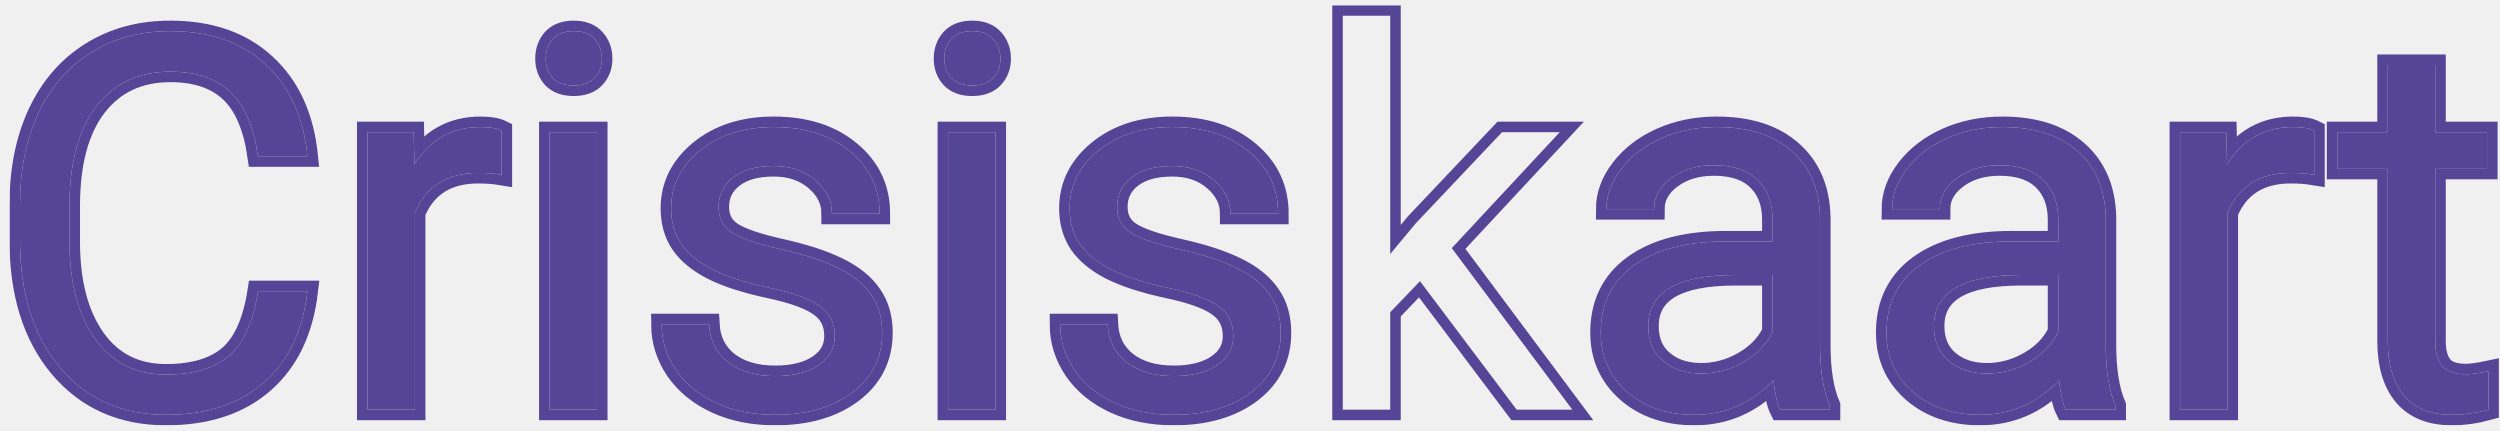
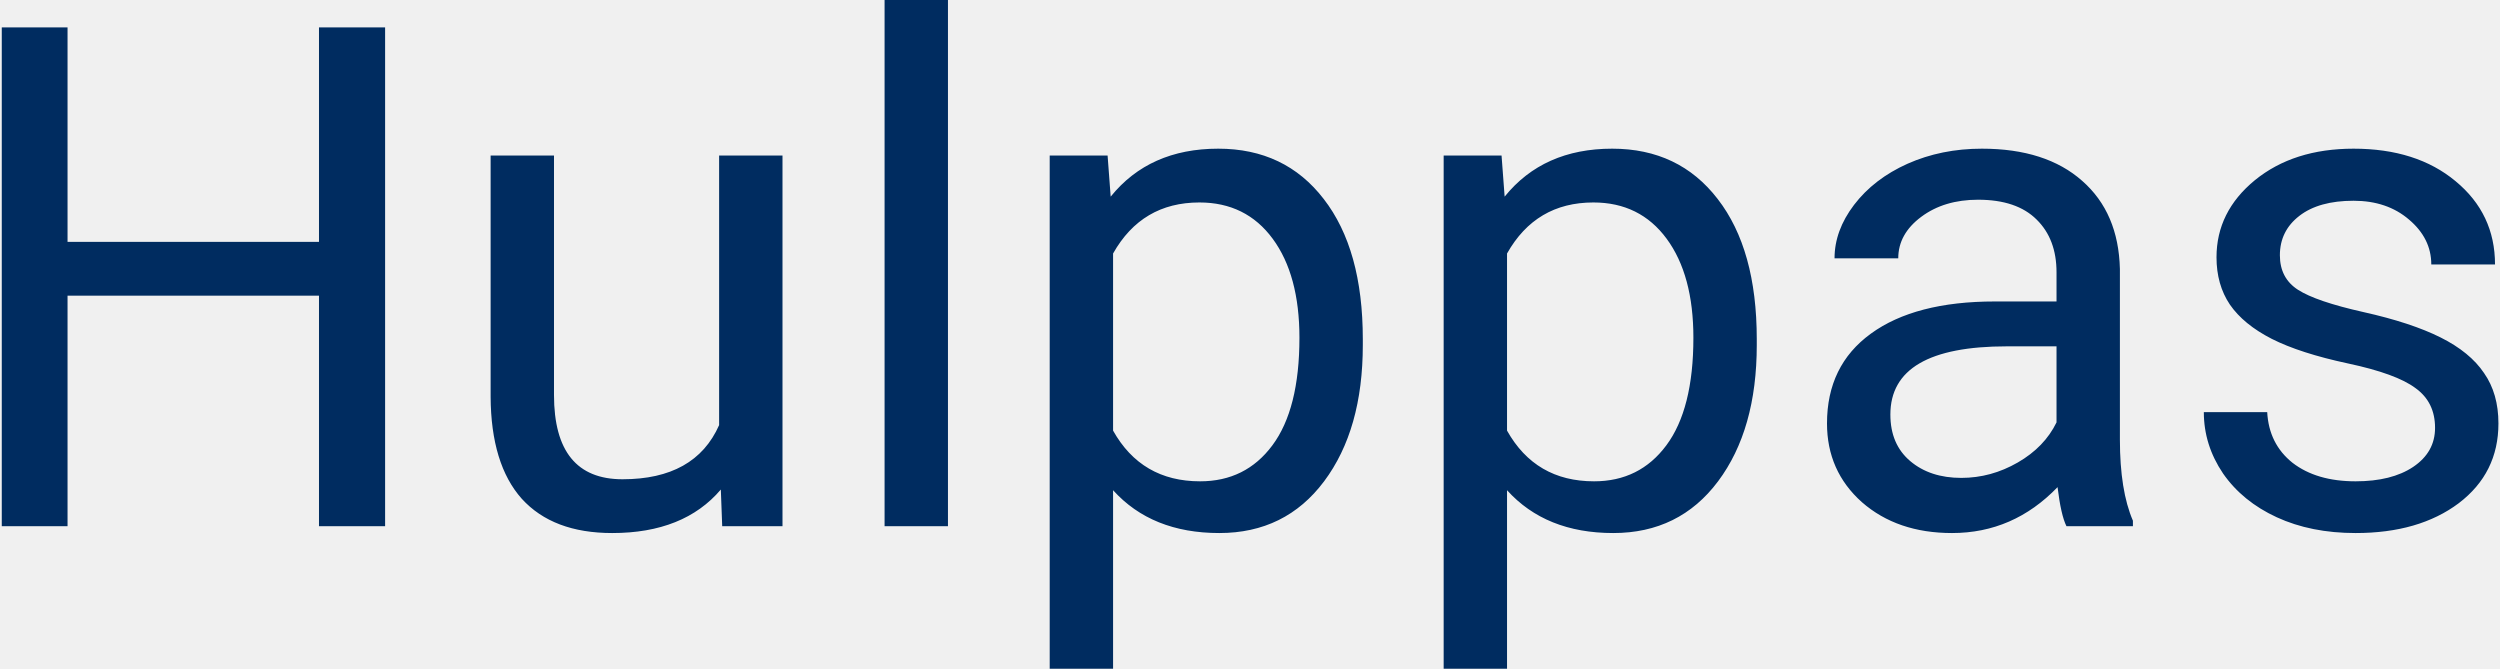
- <svg xmlns="http://www.w3.org/2000/svg" width="238" height="41" viewBox="0 0 238 41" fill="none">
-   <mask id="path-1-outside-1" maskUnits="userSpaceOnUse" x="0.905" y="0.5" width="237" height="40" fill="black">
-     <rect fill="white" x="0.905" y="0.5" width="237" height="40" />
-     <path d="M29.273 27.721C28.834 31.48 27.442 34.386 25.099 36.437C22.771 38.471 19.671 39.488 15.797 39.488C11.598 39.488 8.229 37.983 5.689 34.972C3.167 31.961 1.905 27.932 1.905 22.887V19.469C1.905 16.165 2.491 13.259 3.663 10.753C4.851 8.246 6.528 6.326 8.692 4.991C10.857 3.64 13.364 2.965 16.212 2.965C19.988 2.965 23.015 4.023 25.294 6.139C27.573 8.238 28.899 11.152 29.273 14.879H24.561C24.155 12.047 23.268 9.996 21.9 8.727C20.549 7.457 18.653 6.822 16.212 6.822C13.217 6.822 10.865 7.929 9.156 10.143C7.464 12.356 6.617 15.505 6.617 19.591V23.033C6.617 26.891 7.423 29.959 9.034 32.237C10.646 34.516 12.9 35.655 15.797 35.655C18.401 35.655 20.395 35.069 21.778 33.898C23.178 32.709 24.106 30.65 24.561 27.721H29.273Z" />
-     <path d="M47.755 16.637C47.071 16.523 46.331 16.466 45.533 16.466C42.571 16.466 40.561 17.727 39.503 20.25V39H34.986V25.792V12.584H39.381L39.454 15.636C40.935 13.276 43.035 12.096 45.753 12.096C46.632 12.096 47.299 12.21 47.755 12.438V16.637Z" />
-     <path d="M56.837 39H52.32V12.584H56.837V39ZM51.954 5.577C51.954 4.845 52.174 4.226 52.613 3.722C53.069 3.217 53.736 2.965 54.615 2.965C55.494 2.965 56.161 3.217 56.617 3.722C57.073 4.226 57.301 4.845 57.301 5.577C57.301 6.31 57.073 6.92 56.617 7.408C56.161 7.896 55.494 8.141 54.615 8.141C53.736 8.141 53.069 7.896 52.613 7.408C52.174 6.92 51.954 6.31 51.954 5.577Z" />
-     <path d="M79.469 31.993C79.469 30.773 79.005 29.828 78.077 29.161C77.166 28.477 75.562 27.892 73.268 27.403C70.989 26.915 69.174 26.329 67.823 25.645C66.489 24.962 65.496 24.148 64.845 23.204C64.21 22.26 63.893 21.137 63.893 19.835C63.893 17.67 64.804 15.839 66.627 14.342C68.466 12.844 70.81 12.096 73.658 12.096C76.653 12.096 79.078 12.869 80.934 14.415C82.805 15.961 83.741 17.939 83.741 20.348H79.2C79.2 19.111 78.671 18.045 77.613 17.149C76.572 16.254 75.253 15.807 73.658 15.807C72.014 15.807 70.728 16.165 69.801 16.881C68.873 17.597 68.409 18.533 68.409 19.689C68.409 20.779 68.841 21.601 69.703 22.154C70.566 22.708 72.12 23.237 74.366 23.741C76.629 24.246 78.46 24.848 79.859 25.548C81.259 26.248 82.293 27.094 82.96 28.087C83.644 29.064 83.985 30.26 83.985 31.676C83.985 34.036 83.041 35.932 81.153 37.364C79.265 38.78 76.816 39.488 73.805 39.488C71.689 39.488 69.817 39.114 68.189 38.365C66.562 37.617 65.284 36.575 64.356 35.24C63.445 33.889 62.989 32.433 62.989 30.87H67.506C67.587 32.384 68.189 33.588 69.312 34.483C70.452 35.362 71.949 35.802 73.805 35.802C75.514 35.802 76.881 35.46 77.906 34.776C78.948 34.077 79.469 33.149 79.469 31.993Z" />
-     <path d="M94.776 39H90.26V12.584H94.776V39ZM89.894 5.577C89.894 4.845 90.113 4.226 90.553 3.722C91.008 3.217 91.676 2.965 92.555 2.965C93.434 2.965 94.101 3.217 94.557 3.722C95.012 4.226 95.24 4.845 95.24 5.577C95.24 6.31 95.012 6.92 94.557 7.408C94.101 7.896 93.434 8.141 92.555 8.141C91.676 8.141 91.008 7.896 90.553 7.408C90.113 6.92 89.894 6.31 89.894 5.577Z" />
-     <path d="M117.408 31.993C117.408 30.773 116.944 29.828 116.017 29.161C115.105 28.477 113.502 27.892 111.207 27.403C108.928 26.915 107.114 26.329 105.763 25.645C104.428 24.962 103.435 24.148 102.784 23.204C102.149 22.26 101.832 21.137 101.832 19.835C101.832 17.67 102.743 15.839 104.566 14.342C106.406 12.844 108.749 12.096 111.598 12.096C114.592 12.096 117.018 12.869 118.873 14.415C120.745 15.961 121.681 17.939 121.681 20.348H117.14C117.14 19.111 116.611 18.045 115.553 17.149C114.511 16.254 113.193 15.807 111.598 15.807C109.954 15.807 108.668 16.165 107.74 16.881C106.812 17.597 106.349 18.533 106.349 19.689C106.349 20.779 106.78 21.601 107.643 22.154C108.505 22.708 110.06 23.237 112.306 23.741C114.568 24.246 116.399 24.848 117.799 25.548C119.199 26.248 120.232 27.094 120.899 28.087C121.583 29.064 121.925 30.26 121.925 31.676C121.925 34.036 120.981 35.932 119.093 37.364C117.205 38.78 114.755 39.488 111.744 39.488C109.628 39.488 107.757 39.114 106.129 38.365C104.501 37.617 103.224 36.575 102.296 35.24C101.384 33.889 100.929 32.433 100.929 30.87H105.445C105.527 32.384 106.129 33.588 107.252 34.483C108.391 35.362 109.889 35.802 111.744 35.802C113.453 35.802 114.82 35.46 115.846 34.776C116.887 34.077 117.408 33.149 117.408 31.993Z" />
-     <path d="M135.182 26.769L132.35 29.723V39H127.833V1.5H132.35V24.181L134.767 21.275L142.994 12.584H148.487L138.209 23.619L149.684 39H144.386L135.182 26.769Z" />
-     <path d="M169.459 39C169.199 38.479 168.987 37.551 168.824 36.217C166.725 38.398 164.218 39.488 161.305 39.488C158.701 39.488 156.56 38.756 154.884 37.291C153.224 35.81 152.394 33.938 152.394 31.676C152.394 28.925 153.435 26.793 155.519 25.279C157.618 23.749 160.564 22.984 164.356 22.984H168.751V20.909C168.751 19.33 168.279 18.077 167.335 17.149C166.391 16.205 164.999 15.733 163.16 15.733C161.549 15.733 160.198 16.14 159.107 16.954C158.017 17.768 157.472 18.753 157.472 19.908H152.931C152.931 18.59 153.395 17.32 154.322 16.1C155.266 14.863 156.536 13.886 158.131 13.17C159.742 12.454 161.508 12.096 163.429 12.096C166.472 12.096 168.857 12.861 170.582 14.391C172.307 15.904 173.202 17.996 173.268 20.665V32.823C173.268 35.248 173.577 37.177 174.195 38.609V39H169.459ZM161.964 35.558C163.38 35.558 164.723 35.191 165.992 34.459C167.262 33.727 168.181 32.774 168.751 31.602V26.183H165.211C159.677 26.183 156.91 27.802 156.91 31.041C156.91 32.457 157.382 33.564 158.326 34.361C159.27 35.159 160.483 35.558 161.964 35.558Z" />
-     <path d="M196.656 39C196.396 38.479 196.184 37.551 196.021 36.217C193.922 38.398 191.415 39.488 188.502 39.488C185.898 39.488 183.757 38.756 182.081 37.291C180.421 35.81 179.591 33.938 179.591 31.676C179.591 28.925 180.632 26.793 182.716 25.279C184.815 23.749 187.761 22.984 191.554 22.984H195.948V20.909C195.948 19.33 195.476 18.077 194.532 17.149C193.588 16.205 192.197 15.733 190.357 15.733C188.746 15.733 187.395 16.14 186.305 16.954C185.214 17.768 184.669 18.753 184.669 19.908H180.128C180.128 18.59 180.592 17.32 181.52 16.1C182.464 14.863 183.733 13.886 185.328 13.17C186.939 12.454 188.705 12.096 190.626 12.096C193.67 12.096 196.054 12.861 197.779 14.391C199.505 15.904 200.4 17.996 200.465 20.665V32.823C200.465 35.248 200.774 37.177 201.393 38.609V39H196.656ZM189.161 35.558C190.577 35.558 191.92 35.191 193.189 34.459C194.459 33.727 195.379 32.774 195.948 31.602V26.183H192.408C186.874 26.183 184.107 27.802 184.107 31.041C184.107 32.457 184.579 33.564 185.523 34.361C186.467 35.159 187.68 35.558 189.161 35.558Z" />
-     <path d="M220.313 16.637C219.63 16.523 218.889 16.466 218.092 16.466C215.13 16.466 213.119 17.727 212.062 20.25V39H207.545V12.584H211.939L212.013 15.636C213.494 13.276 215.593 12.096 218.312 12.096C219.19 12.096 219.858 12.21 220.313 12.438V16.637Z" />
-     <path d="M231.837 6.188V12.584H236.769V16.075H231.837V32.457C231.837 33.515 232.057 34.312 232.496 34.85C232.936 35.37 233.684 35.631 234.742 35.631C235.263 35.631 235.979 35.533 236.891 35.338V39C235.702 39.325 234.547 39.488 233.424 39.488C231.406 39.488 229.884 38.878 228.858 37.657C227.833 36.437 227.32 34.703 227.32 32.457V16.075H222.511V12.584H227.32V6.188H231.837Z" />
-   </mask>
-   <path d="M29.273 27.721C28.834 31.48 27.442 34.386 25.099 36.437C22.771 38.471 19.671 39.488 15.797 39.488C11.598 39.488 8.229 37.983 5.689 34.972C3.167 31.961 1.905 27.932 1.905 22.887V19.469C1.905 16.165 2.491 13.259 3.663 10.753C4.851 8.246 6.528 6.326 8.692 4.991C10.857 3.64 13.364 2.965 16.212 2.965C19.988 2.965 23.015 4.023 25.294 6.139C27.573 8.238 28.899 11.152 29.273 14.879H24.561C24.155 12.047 23.268 9.996 21.9 8.727C20.549 7.457 18.653 6.822 16.212 6.822C13.217 6.822 10.865 7.929 9.156 10.143C7.464 12.356 6.617 15.505 6.617 19.591V23.033C6.617 26.891 7.423 29.959 9.034 32.237C10.646 34.516 12.9 35.655 15.797 35.655C18.401 35.655 20.395 35.069 21.778 33.898C23.178 32.709 24.106 30.65 24.561 27.721H29.273Z" fill="#554596" />
-   <path d="M47.755 16.637C47.071 16.523 46.331 16.466 45.533 16.466C42.571 16.466 40.561 17.727 39.503 20.25V39H34.986V25.792V12.584H39.381L39.454 15.636C40.935 13.276 43.035 12.096 45.753 12.096C46.632 12.096 47.299 12.21 47.755 12.438V16.637Z" fill="#554596" />
-   <path d="M56.837 39H52.32V12.584H56.837V39ZM51.954 5.577C51.954 4.845 52.174 4.226 52.613 3.722C53.069 3.217 53.736 2.965 54.615 2.965C55.494 2.965 56.161 3.217 56.617 3.722C57.073 4.226 57.301 4.845 57.301 5.577C57.301 6.31 57.073 6.92 56.617 7.408C56.161 7.896 55.494 8.141 54.615 8.141C53.736 8.141 53.069 7.896 52.613 7.408C52.174 6.92 51.954 6.31 51.954 5.577Z" fill="#554596" />
-   <path d="M79.469 31.993C79.469 30.773 79.005 29.828 78.077 29.161C77.166 28.477 75.562 27.892 73.268 27.403C70.989 26.915 69.174 26.329 67.823 25.645C66.489 24.962 65.496 24.148 64.845 23.204C64.21 22.26 63.893 21.137 63.893 19.835C63.893 17.67 64.804 15.839 66.627 14.342C68.466 12.844 70.81 12.096 73.658 12.096C76.653 12.096 79.078 12.869 80.934 14.415C82.805 15.961 83.741 17.939 83.741 20.348H79.2C79.2 19.111 78.671 18.045 77.613 17.149C76.572 16.254 75.253 15.807 73.658 15.807C72.014 15.807 70.728 16.165 69.801 16.881C68.873 17.597 68.409 18.533 68.409 19.689C68.409 20.779 68.841 21.601 69.703 22.154C70.566 22.708 72.12 23.237 74.366 23.741C76.629 24.246 78.46 24.848 79.859 25.548C81.259 26.248 82.293 27.094 82.96 28.087C83.644 29.064 83.985 30.26 83.985 31.676C83.985 34.036 83.041 35.932 81.153 37.364C79.265 38.78 76.816 39.488 73.805 39.488C71.689 39.488 69.817 39.114 68.189 38.365C66.562 37.617 65.284 36.575 64.356 35.24C63.445 33.889 62.989 32.433 62.989 30.87H67.506C67.587 32.384 68.189 33.588 69.312 34.483C70.452 35.362 71.949 35.802 73.805 35.802C75.514 35.802 76.881 35.46 77.906 34.776C78.948 34.077 79.469 33.149 79.469 31.993Z" fill="#554596" />
-   <path d="M94.776 39H90.26V12.584H94.776V39ZM89.894 5.577C89.894 4.845 90.113 4.226 90.553 3.722C91.008 3.217 91.676 2.965 92.555 2.965C93.434 2.965 94.101 3.217 94.557 3.722C95.012 4.226 95.24 4.845 95.24 5.577C95.24 6.31 95.012 6.92 94.557 7.408C94.101 7.896 93.434 8.141 92.555 8.141C91.676 8.141 91.008 7.896 90.553 7.408C90.113 6.92 89.894 6.31 89.894 5.577Z" fill="#554596" />
-   <path d="M117.408 31.993C117.408 30.773 116.944 29.828 116.017 29.161C115.105 28.477 113.502 27.892 111.207 27.403C108.928 26.915 107.114 26.329 105.763 25.645C104.428 24.962 103.435 24.148 102.784 23.204C102.149 22.26 101.832 21.137 101.832 19.835C101.832 17.67 102.743 15.839 104.566 14.342C106.406 12.844 108.749 12.096 111.598 12.096C114.592 12.096 117.018 12.869 118.873 14.415C120.745 15.961 121.681 17.939 121.681 20.348H117.14C117.14 19.111 116.611 18.045 115.553 17.149C114.511 16.254 113.193 15.807 111.598 15.807C109.954 15.807 108.668 16.165 107.74 16.881C106.812 17.597 106.349 18.533 106.349 19.689C106.349 20.779 106.78 21.601 107.643 22.154C108.505 22.708 110.06 23.237 112.306 23.741C114.568 24.246 116.399 24.848 117.799 25.548C119.199 26.248 120.232 27.094 120.899 28.087C121.583 29.064 121.925 30.26 121.925 31.676C121.925 34.036 120.981 35.932 119.093 37.364C117.205 38.78 114.755 39.488 111.744 39.488C109.628 39.488 107.757 39.114 106.129 38.365C104.501 37.617 103.224 36.575 102.296 35.24C101.384 33.889 100.929 32.433 100.929 30.87H105.445C105.527 32.384 106.129 33.588 107.252 34.483C108.391 35.362 109.889 35.802 111.744 35.802C113.453 35.802 114.82 35.46 115.846 34.776C116.887 34.077 117.408 33.149 117.408 31.993Z" fill="#554596" />
-   <path d="M135.182 26.769LF132.35 29.723V39H127.833V1.5H132.35V24.181L134.767 21.275L142.994 12.584H148.487L138.209 23.619L149.684 39H144.386L135.182 26.769Z" fill="#554596" />
-   <path d="M169.459 39C169.199 38.479 168.987 37.551 168.824 36.217C166.725 38.398 164.218 39.488 161.305 39.488C158.701 39.488 156.56 38.756 154.884 37.291C153.224 35.81 152.394 33.938 152.394 31.676C152.394 28.925 153.435 26.793 155.519 25.279C157.618 23.749 160.564 22.984 164.356 22.984H168.751V20.909C168.751 19.33 168.279 18.077 167.335 17.149C166.391 16.205 164.999 15.733 163.16 15.733C161.549 15.733 160.198 16.14 159.107 16.954C158.017 17.768 157.472 18.753 157.472 19.908H152.931C152.931 18.59 153.395 17.32 154.322 16.1C155.266 14.863 156.536 13.886 158.131 13.17C159.742 12.454 161.508 12.096 163.429 12.096C166.472 12.096 168.857 12.861 170.582 14.391C172.307 15.904 173.202 17.996 173.268 20.665V32.823C173.268 35.248 173.577 37.177 174.195 38.609V39H169.459ZM161.964 35.558C163.38 35.558 164.723 35.191 165.992 34.459C167.262 33.727 168.181 32.774 168.751 31.602V26.183H165.211C159.677 26.183 156.91 27.802 156.91 31.041C156.91 32.457 157.382 33.564 158.326 34.361C159.27 35.159 160.483 35.558 161.964 35.558Z" fill="#554596" />
-   <path d="M196.656 39C196.396 38.479 196.184 37.551 196.021 36.217C193.922 38.398 191.415 39.488 188.502 39.488C185.898 39.488 183.757 38.756 182.081 37.291C180.421 35.81 179.591 33.938 179.591 31.676C179.591 28.925 180.632 26.793 182.716 25.279C184.815 23.749 187.761 22.984 191.554 22.984H195.948V20.909C195.948 19.33 195.476 18.077 194.532 17.149C193.588 16.205 192.197 15.733 190.357 15.733C188.746 15.733 187.395 16.14 186.305 16.954C185.214 17.768 184.669 18.753 184.669 19.908H180.128C180.128 18.59 180.592 17.32 181.52 16.1C182.464 14.863 183.733 13.886 185.328 13.17C186.939 12.454 188.705 12.096 190.626 12.096C193.67 12.096 196.054 12.861 197.779 14.391C199.505 15.904 200.4 17.996 200.465 20.665V32.823C200.465 35.248 200.774 37.177 201.393 38.609V39H196.656ZM189.161 35.558C190.577 35.558 191.92 35.191 193.189 34.459C194.459 33.727 195.379 32.774 195.948 31.602V26.183H192.408C186.874 26.183 184.107 27.802 184.107 31.041C184.107 32.457 184.579 33.564 185.523 34.361C186.467 35.159 187.68 35.558 189.161 35.558Z" fill="#554596" />
-   <path d="M220.313 16.637C219.63 16.523 218.889 16.466 218.092 16.466C215.13 16.466 213.119 17.727 212.062 20.25V39H207.545V12.584H211.939L212.013 15.636C213.494 13.276 215.593 12.096 218.312 12.096C219.19 12.096 219.858 12.21 220.313 12.438V16.637Z" fill="#554596" />
-   <path d="M231.837 6.188V12.584H236.769V16.075H231.837V32.457C231.837 33.515 232.057 34.312 232.496 34.85C232.936 35.37 233.684 35.631 234.742 35.631C235.263 35.631 235.979 35.533 236.891 35.338V39C235.702 39.325 234.547 39.488 233.424 39.488C231.406 39.488 229.884 38.878 228.858 37.657C227.833 36.437 227.32 34.703 227.32 32.457V16.075H222.511V12.584H227.32V6.188H231.837Z" fill="#554596" />
-   <path d="M29.273 27.721C28.834 31.48 27.442 34.386 25.099 36.437C22.771 38.471 19.671 39.488 15.797 39.488C11.598 39.488 8.229 37.983 5.689 34.972C3.167 31.961 1.905 27.932 1.905 22.887V19.469C1.905 16.165 2.491 13.259 3.663 10.753C4.851 8.246 6.528 6.326 8.692 4.991C10.857 3.64 13.364 2.965 16.212 2.965C19.988 2.965 23.015 4.023 25.294 6.139C27.573 8.238 28.899 11.152 29.273 14.879H24.561C24.155 12.047 23.268 9.996 21.9 8.727C20.549 7.457 18.653 6.822 16.212 6.822C13.217 6.822 10.865 7.929 9.156 10.143C7.464 12.356 6.617 15.505 6.617 19.591V23.033C6.617 26.891 7.423 29.959 9.034 32.237C10.646 34.516 12.9 35.655 15.797 35.655C18.401 35.655 20.395 35.069 21.778 33.898C23.178 32.709 24.106 30.65 24.561 27.721H29.273Z" stroke="#554596" stroke-width="2" mask="url(#path-1-outside-1)" />
-   <path d="M47.755 16.637C47.071 16.523 46.331 16.466 45.533 16.466C42.571 16.466 40.561 17.727 39.503 20.25V39H34.986V25.792V12.584H39.381L39.454 15.636C40.935 13.276 43.035 12.096 45.753 12.096C46.632 12.096 47.299 12.21 47.755 12.438V16.637Z" stroke="#554596" stroke-width="2" mask="url(#path-1-outside-1)" />
-   <path d="M56.837 39H52.32V12.584H56.837V39ZM51.954 5.577C51.954 4.845 52.174 4.226 52.613 3.722C53.069 3.217 53.736 2.965 54.615 2.965C55.494 2.965 56.161 3.217 56.617 3.722C57.073 4.226 57.301 4.845 57.301 5.577C57.301 6.31 57.073 6.92 56.617 7.408C56.161 7.896 55.494 8.141 54.615 8.141C53.736 8.141 53.069 7.896 52.613 7.408C52.174 6.92 51.954 6.31 51.954 5.577Z" stroke="#554596" stroke-width="2" mask="url(#path-1-outside-1)" />
-   <path d="M79.469 31.993C79.469 30.773 79.005 29.828 78.077 29.161C77.166 28.477 75.562 27.892 73.268 27.403C70.989 26.915 69.174 26.329 67.823 25.645C66.489 24.962 65.496 24.148 64.845 23.204C64.21 22.26 63.893 21.137 63.893 19.835C63.893 17.67 64.804 15.839 66.627 14.342C68.466 12.844 70.81 12.096 73.658 12.096C76.653 12.096 79.078 12.869 80.934 14.415C82.805 15.961 83.741 17.939 83.741 20.348H79.2C79.2 19.111 78.671 18.045 77.613 17.149C76.572 16.254 75.253 15.807 73.658 15.807C72.014 15.807 70.728 16.165 69.801 16.881C68.873 17.597 68.409 18.533 68.409 19.689C68.409 20.779 68.841 21.601 69.703 22.154C70.566 22.708 72.12 23.237 74.366 23.741C76.629 24.246 78.46 24.848 79.859 25.548C81.259 26.248 82.293 27.094 82.96 28.087C83.644 29.064 83.985 30.26 83.985 31.676C83.985 34.036 83.041 35.932 81.153 37.364C79.265 38.78 76.816 39.488 73.805 39.488C71.689 39.488 69.817 39.114 68.189 38.365C66.562 37.617 65.284 36.575 64.356 35.24C63.445 33.889 62.989 32.433 62.989 30.87H67.506C67.587 32.384 68.189 33.588 69.312 34.483C70.452 35.362 71.949 35.802 73.805 35.802C75.514 35.802 76.881 35.46 77.906 34.776C78.948 34.077 79.469 33.149 79.469 31.993Z" stroke="#554596" stroke-width="2" mask="url(#path-1-outside-1)" />
-   <path d="M94.776 39H90.26V12.584H94.776V39ZM89.894 5.577C89.894 4.845 90.113 4.226 90.553 3.722C91.008 3.217 91.676 2.965 92.555 2.965C93.434 2.965 94.101 3.217 94.557 3.722C95.012 4.226 95.24 4.845 95.24 5.577C95.24 6.31 95.012 6.92 94.557 7.408C94.101 7.896 93.434 8.141 92.555 8.141C91.676 8.141 91.008 7.896 90.553 7.408C90.113 6.92 89.894 6.31 89.894 5.577Z" stroke="#554596" stroke-width="2" mask="url(#path-1-outside-1)" />
-   <path d="M117.408 31.993C117.408 30.773 116.944 29.828 116.017 29.161C115.105 28.477 113.502 27.892 111.207 27.403C108.928 26.915 107.114 26.329 105.763 25.645C104.428 24.962 103.435 24.148 102.784 23.204C102.149 22.26 101.832 21.137 101.832 19.835C101.832 17.67 102.743 15.839 104.566 14.342C106.406 12.844 108.749 12.096 111.598 12.096C114.592 12.096 117.018 12.869 118.873 14.415C120.745 15.961 121.681 17.939 121.681 20.348H117.14C117.14 19.111 116.611 18.045 115.553 17.149C114.511 16.254 113.193 15.807 111.598 15.807C109.954 15.807 108.668 16.165 107.74 16.881C106.812 17.597 106.349 18.533 106.349 19.689C106.349 20.779 106.78 21.601 107.643 22.154C108.505 22.708 110.06 23.237 112.306 23.741C114.568 24.246 116.399 24.848 117.799 25.548C119.199 26.248 120.232 27.094 120.899 28.087C121.583 29.064 121.925 30.26 121.925 31.676C121.925 34.036 120.981 35.932 119.093 37.364C117.205 38.78 114.755 39.488 111.744 39.488C109.628 39.488 107.757 39.114 106.129 38.365C104.501 37.617 103.224 36.575 102.296 35.24C101.384 33.889 100.929 32.433 100.929 30.87H105.445C105.527 32.384 106.129 33.588 107.252 34.483C108.391 35.362 109.889 35.802 111.744 35.802C113.453 35.802 114.82 35.46 115.846 34.776C116.887 34.077 117.408 33.149 117.408 31.993Z" stroke="#554596" stroke-width="2" mask="url(#path-1-outside-1)" />
-   <path d="M135.182 26.769L132.35 29.723V39H127.833V1.5H132.35V24.181L134.767 21.275L142.994 12.584H148.487L138.209 23.619L149.684 39H144.386L135.182 26.769Z" stroke="#554596" stroke-width="2" mask="url(#path-1-outside-1)" />
-   <path d="M169.459 39C169.199 38.479 168.987 37.551 168.824 36.217C166.725 38.398 164.218 39.488 161.305 39.488C158.701 39.488 156.56 38.756 154.884 37.291C153.224 35.81 152.394 33.938 152.394 31.676C152.394 28.925 153.435 26.793 155.519 25.279C157.618 23.749 160.564 22.984 164.356 22.984H168.751V20.909C168.751 19.33 168.279 18.077 167.335 17.149C166.391 16.205 164.999 15.733 163.16 15.733C161.549 15.733 160.198 16.14 159.107 16.954C158.017 17.768 157.472 18.753 157.472 19.908H152.931C152.931 18.59 153.395 17.32 154.322 16.1C155.266 14.863 156.536 13.886 158.131 13.17C159.742 12.454 161.508 12.096 163.429 12.096C166.472 12.096 168.857 12.861 170.582 14.391C172.307 15.904 173.202 17.996 173.268 20.665V32.823C173.268 35.248 173.577 37.177 174.195 38.609V39H169.459ZM161.964 35.558C163.38 35.558 164.723 35.191 165.992 34.459C167.262 33.727 168.181 32.774 168.751 31.602V26.183H165.211C159.677 26.183 156.91 27.802 156.91 31.041C156.91 32.457 157.382 33.564 158.326 34.361C159.27 35.159 160.483 35.558 161.964 35.558Z" stroke="#554596" stroke-width="2" mask="url(#path-1-outside-1)" />
-   <path d="M196.656 39C196.396 38.479 196.184 37.551 196.021 36.217C193.922 38.398 191.415 39.488 188.502 39.488C185.898 39.488 183.757 38.756 182.081 37.291C180.421 35.81 179.591 33.938 179.591 31.676C179.591 28.925 180.632 26.793 182.716 25.279C184.815 23.749 187.761 22.984 191.554 22.984H195.948V20.909C195.948 19.33 195.476 18.077 194.532 17.149C193.588 16.205 192.197 15.733 190.357 15.733C188.746 15.733 187.395 16.14 186.305 16.954C185.214 17.768 184.669 18.753 184.669 19.908H180.128C180.128 18.59 180.592 17.32 181.52 16.1C182.464 14.863 183.733 13.886 185.328 13.17C186.939 12.454 188.705 12.096 190.626 12.096C193.67 12.096 196.054 12.861 197.779 14.391C199.505 15.904 200.4 17.996 200.465 20.665V32.823C200.465 35.248 200.774 37.177 201.393 38.609V39H196.656ZM189.161 35.558C190.577 35.558 191.92 35.191 193.189 34.459C194.459 33.727 195.379 32.774 195.948 31.602V26.183H192.408C186.874 26.183 184.107 27.802 184.107 31.041C184.107 32.457 184.579 33.564 185.523 34.361C186.467 35.159 187.68 35.558 189.161 35.558Z" stroke="#554596" stroke-width="2" mask="url(#path-1-outside-1)" />
-   <path d="M220.313 16.637C219.63 16.523 218.889 16.466 218.092 16.466C215.13 16.466 213.119 17.727 212.062 20.25V39H207.545V12.584H211.939L212.013 15.636C213.494 13.276 215.593 12.096 218.312 12.096C219.19 12.096 219.858 12.21 220.313 12.438V16.637Z" stroke="#554596" stroke-width="2" mask="url(#path-1-outside-1)" />
-   <path d="M231.837 6.188V12.584H236.769V16.075H231.837V32.457C231.837 33.515 232.057 34.312 232.496 34.85C232.936 35.37 233.684 35.631 234.742 35.631C235.263 35.631 235.979 35.533 236.891 35.338V39C235.702 39.325 234.547 39.488 233.424 39.488C231.406 39.488 229.884 38.878 228.858 37.657C227.833 36.437 227.32 34.703 227.32 32.457V16.075H222.511V12.584H227.32V6.188H231.837Z" stroke="#554596" stroke-width="2" mask="url(#path-1-outside-1)" />
+ <svg xmlns="http://www.w3.org/2000/svg" width="1069" height="286" viewBox="0 0 1069 286" fill="none">
+   <path d="M164.672 225H136.4V126.416H28.881V225H0.756V11.719H28.881V103.418H136.4V11.719H164.672V225ZM308.227 209.326C297.68 221.729 282.201 227.93 261.791 227.93C244.896 227.93 232.006 223.047 223.119 213.281C214.33 203.418 209.887 188.867 209.789 169.629V66.504H236.889V168.896C236.889 192.92 246.654 204.932 266.186 204.932C286.889 204.932 300.658 197.217 307.494 181.787V66.504H334.594V225H308.812L308.227 209.326ZM405.346 225H378.246V0H405.346V225ZM582.738 147.51C582.738 171.631 577.221 191.064 566.186 205.811C555.15 220.557 540.209 227.93 521.361 227.93C502.123 227.93 486.986 221.826 475.951 209.619V285.938H448.852V66.504H473.607L474.926 84.082C485.961 70.41 501.293 63.574 520.922 63.574C539.965 63.574 555.004 70.752 566.039 85.107C577.172 99.463 582.738 119.434 582.738 145.02V147.51ZM555.639 144.434C555.639 126.562 551.83 112.451 544.213 102.1C536.596 91.748 526.146 86.572 512.865 86.572C496.459 86.572 484.154 93.848 475.951 108.398V184.131C484.057 198.584 496.459 205.811 513.158 205.811C526.146 205.811 536.449 200.684 544.066 190.43C551.781 180.078 555.639 164.746 555.639 144.434ZM751.195 147.51C751.195 171.631 745.678 191.064 734.643 205.811C723.607 220.557 708.666 227.93 689.818 227.93C670.58 227.93 655.443 221.826 644.408 209.619V285.938H617.309V66.504H642.064L643.383 84.082C654.418 70.41 669.75 63.574 689.379 63.574C708.422 63.574 723.461 70.752 734.496 85.107C745.629 99.463 751.195 119.434 751.195 145.02V147.51ZM724.096 144.434C724.096 126.562 720.287 112.451 712.67 102.1C705.053 91.748 694.604 86.572 681.322 86.572C664.916 86.572 652.611 93.848 644.408 108.398V184.131C652.514 198.584 664.916 205.811 681.615 205.811C694.604 205.811 704.906 200.684 712.523 190.43C720.238 180.078 724.096 164.746 724.096 144.434ZM883.617 225C882.055 221.875 880.785 216.309 879.809 208.301C867.211 221.387 852.172 227.93 834.691 227.93C819.066 227.93 806.225 223.535 796.166 214.746C786.205 205.859 781.225 194.629 781.225 181.055C781.225 164.551 787.475 151.758 799.975 142.676C812.572 133.496 830.248 128.906 853.002 128.906H879.369V116.455C879.369 106.982 876.537 99.463 870.873 93.897C865.209 88.232 856.859 85.4 845.824 85.4C836.156 85.4 828.051 87.842 821.508 92.725C814.965 97.607 811.693 103.516 811.693 110.449H784.447C784.447 102.539 787.23 94.922 792.797 87.598C798.461 80.176 806.078 74.316 815.648 70.019C825.316 65.723 835.912 63.574 847.436 63.574C865.697 63.574 880.004 68.164 890.355 77.344C900.707 86.426 906.078 98.975 906.469 114.99V187.939C906.469 202.49 908.324 214.062 912.035 222.656V225H883.617ZM838.646 204.346C847.143 204.346 855.199 202.148 862.816 197.754C870.434 193.359 875.951 187.646 879.369 180.615V148.096H858.129C824.926 148.096 808.324 157.812 808.324 177.246C808.324 185.742 811.156 192.383 816.82 197.168C822.484 201.953 829.76 204.346 838.646 204.346ZM1041.23 182.959C1041.23 175.635 1038.45 169.971 1032.88 165.967C1027.42 161.865 1017.8 158.35 1004.03 155.42C990.355 152.49 979.467 148.975 971.361 144.873C963.354 140.771 957.396 135.889 953.49 130.225C949.682 124.561 947.777 117.822 947.777 110.01C947.777 97.022 953.246 86.035 964.184 77.051C975.219 68.066 989.281 63.574 1006.37 63.574C1024.34 63.574 1038.89 68.213 1050.02 77.49C1061.25 86.768 1066.87 98.633 1066.87 113.086H1039.62C1039.62 105.664 1036.45 99.268 1030.1 93.897C1023.85 88.525 1015.94 85.84 1006.37 85.84C996.508 85.84 988.793 87.988 983.227 92.285C977.66 96.582 974.877 102.197 974.877 109.131C974.877 115.674 977.465 120.605 982.641 123.926C987.816 127.246 997.143 130.42 1010.62 133.447C1024.19 136.475 1035.18 140.088 1043.58 144.287C1051.98 148.486 1058.18 153.564 1062.18 159.521C1066.28 165.381 1068.33 172.559 1068.33 181.055C1068.33 195.215 1062.67 206.592 1051.34 215.186C1040.01 223.682 1025.32 227.93 1007.25 227.93C994.555 227.93 983.324 225.684 973.559 221.191C963.793 216.699 956.127 210.449 950.561 202.441C945.092 194.336 942.357 185.596 942.357 176.221H969.457C969.945 185.303 973.559 192.529 980.297 197.9C987.133 203.174 996.117 205.811 1007.25 205.811C1017.5 205.811 1025.71 203.76 1031.86 199.658C1038.11 195.459 1041.23 189.893 1041.23 182.959Z" fill="#002C60" />
</svg>
